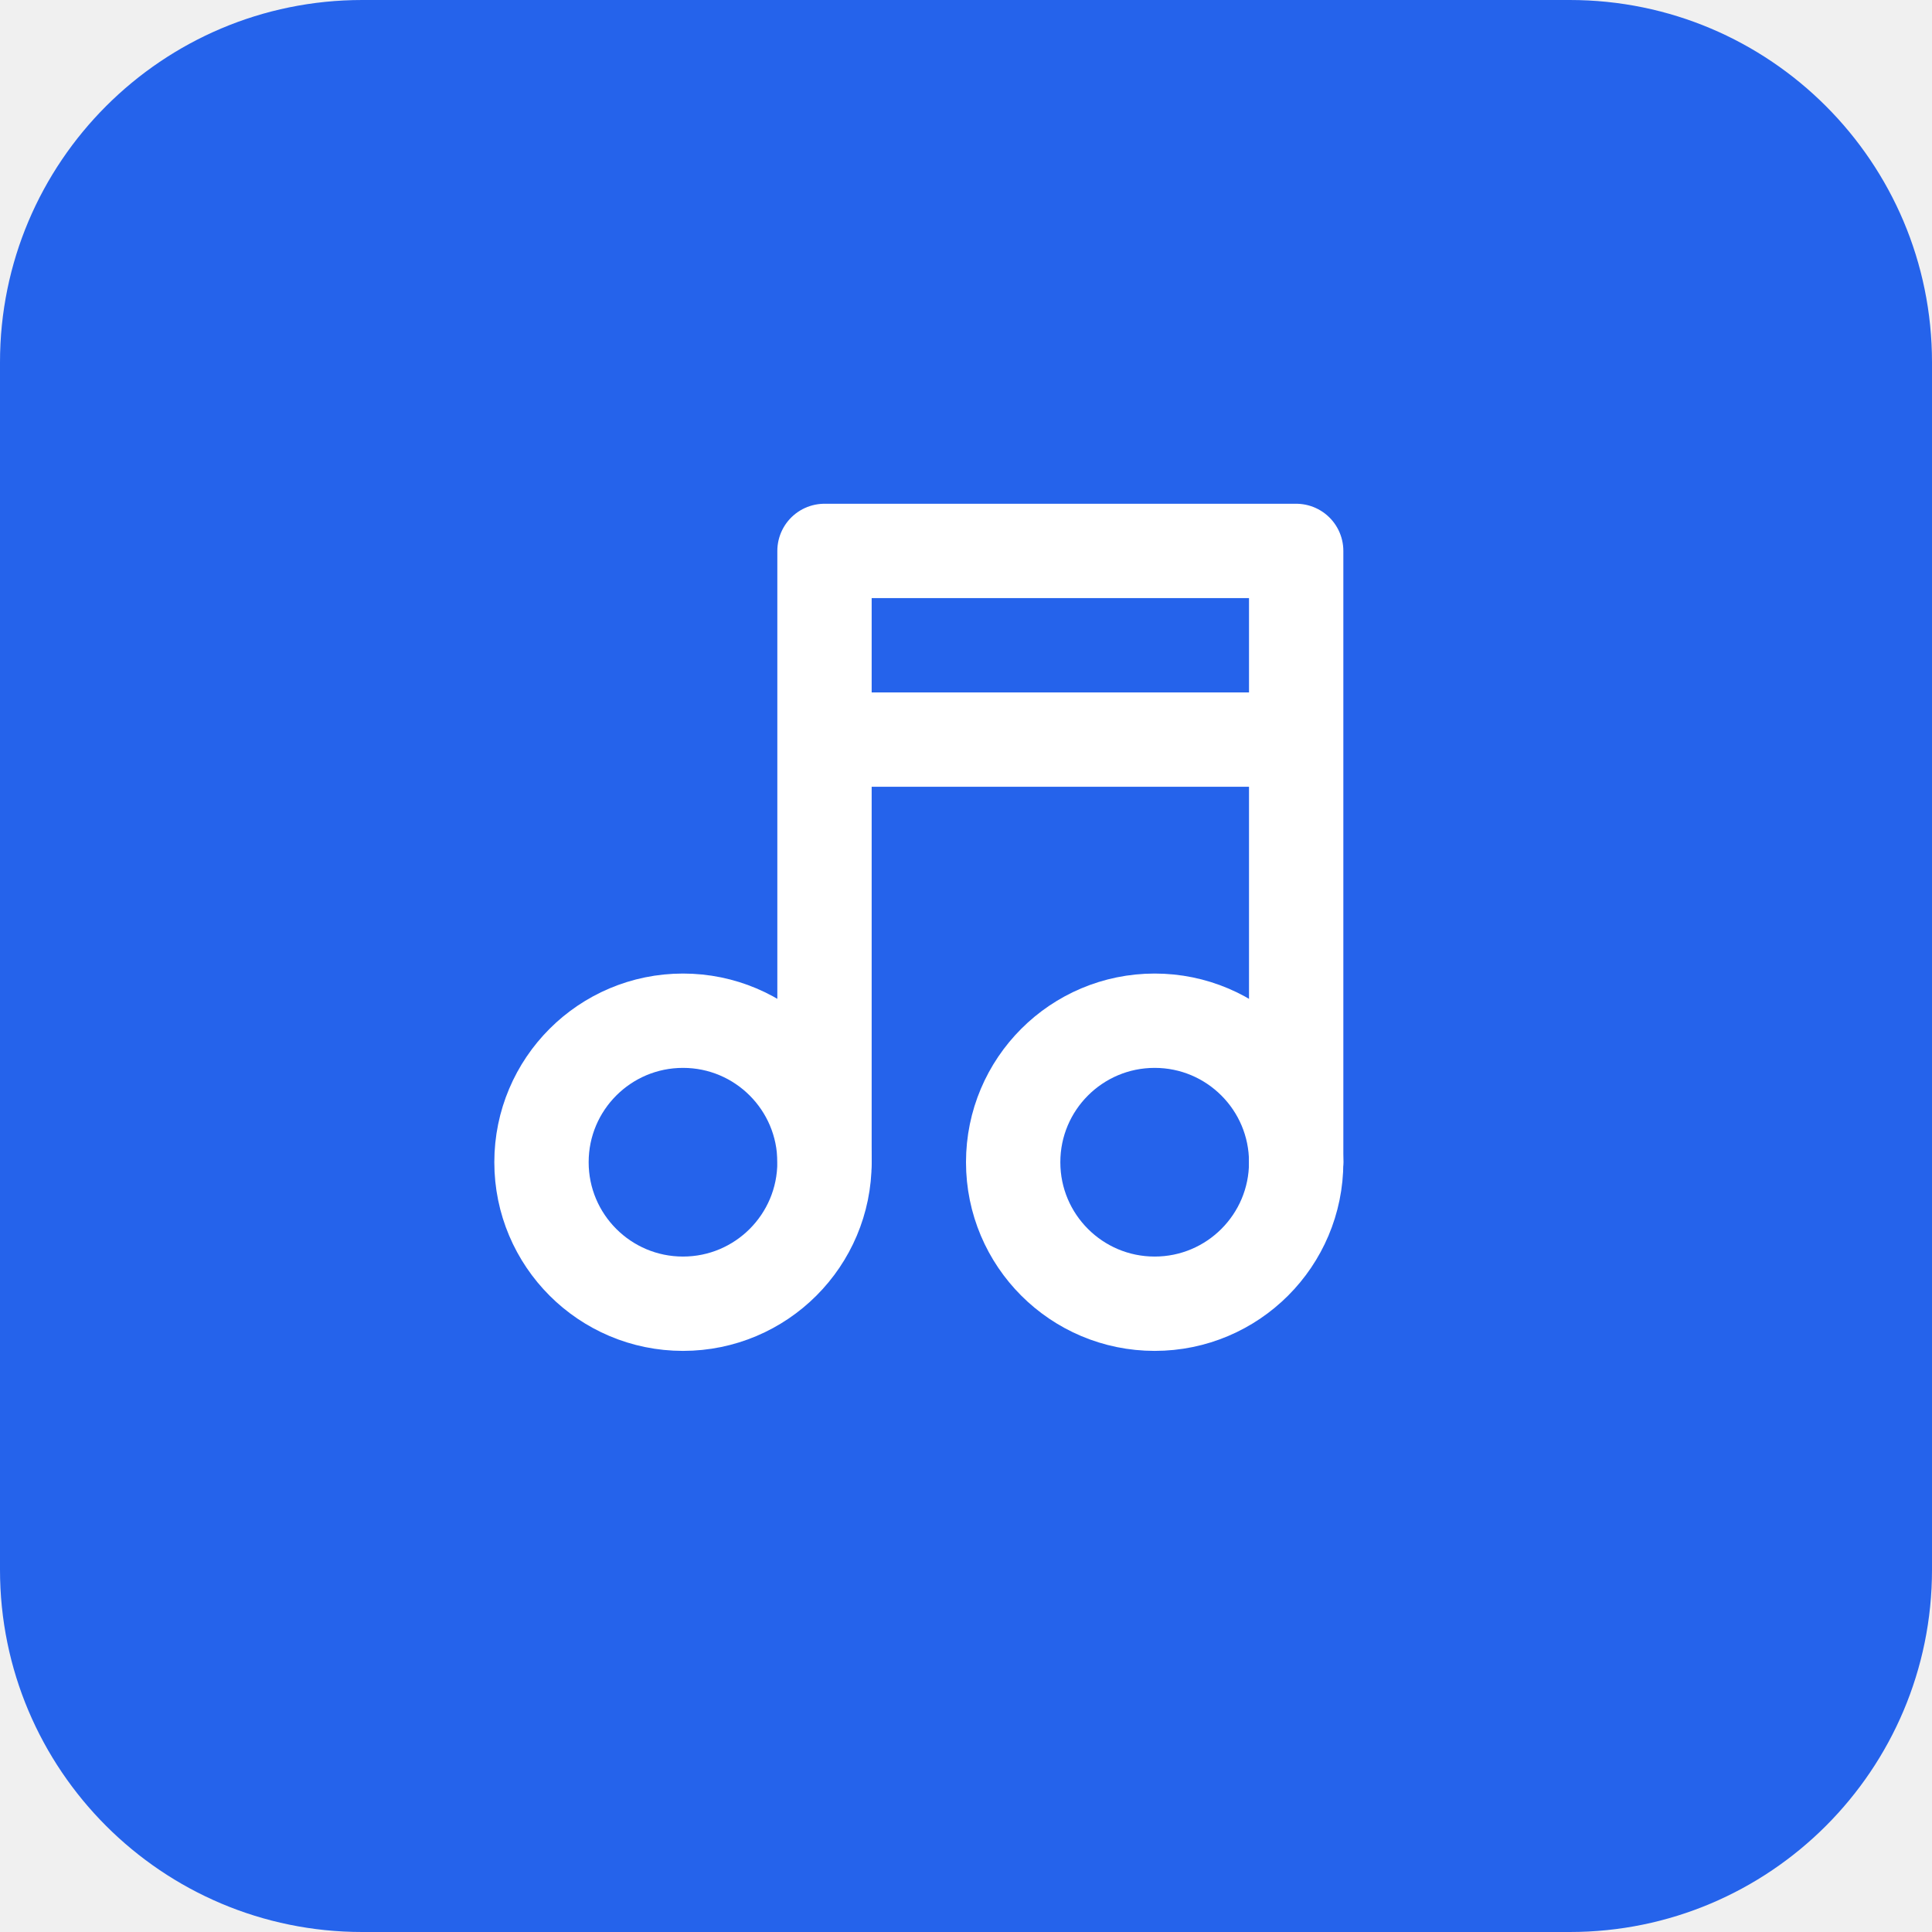
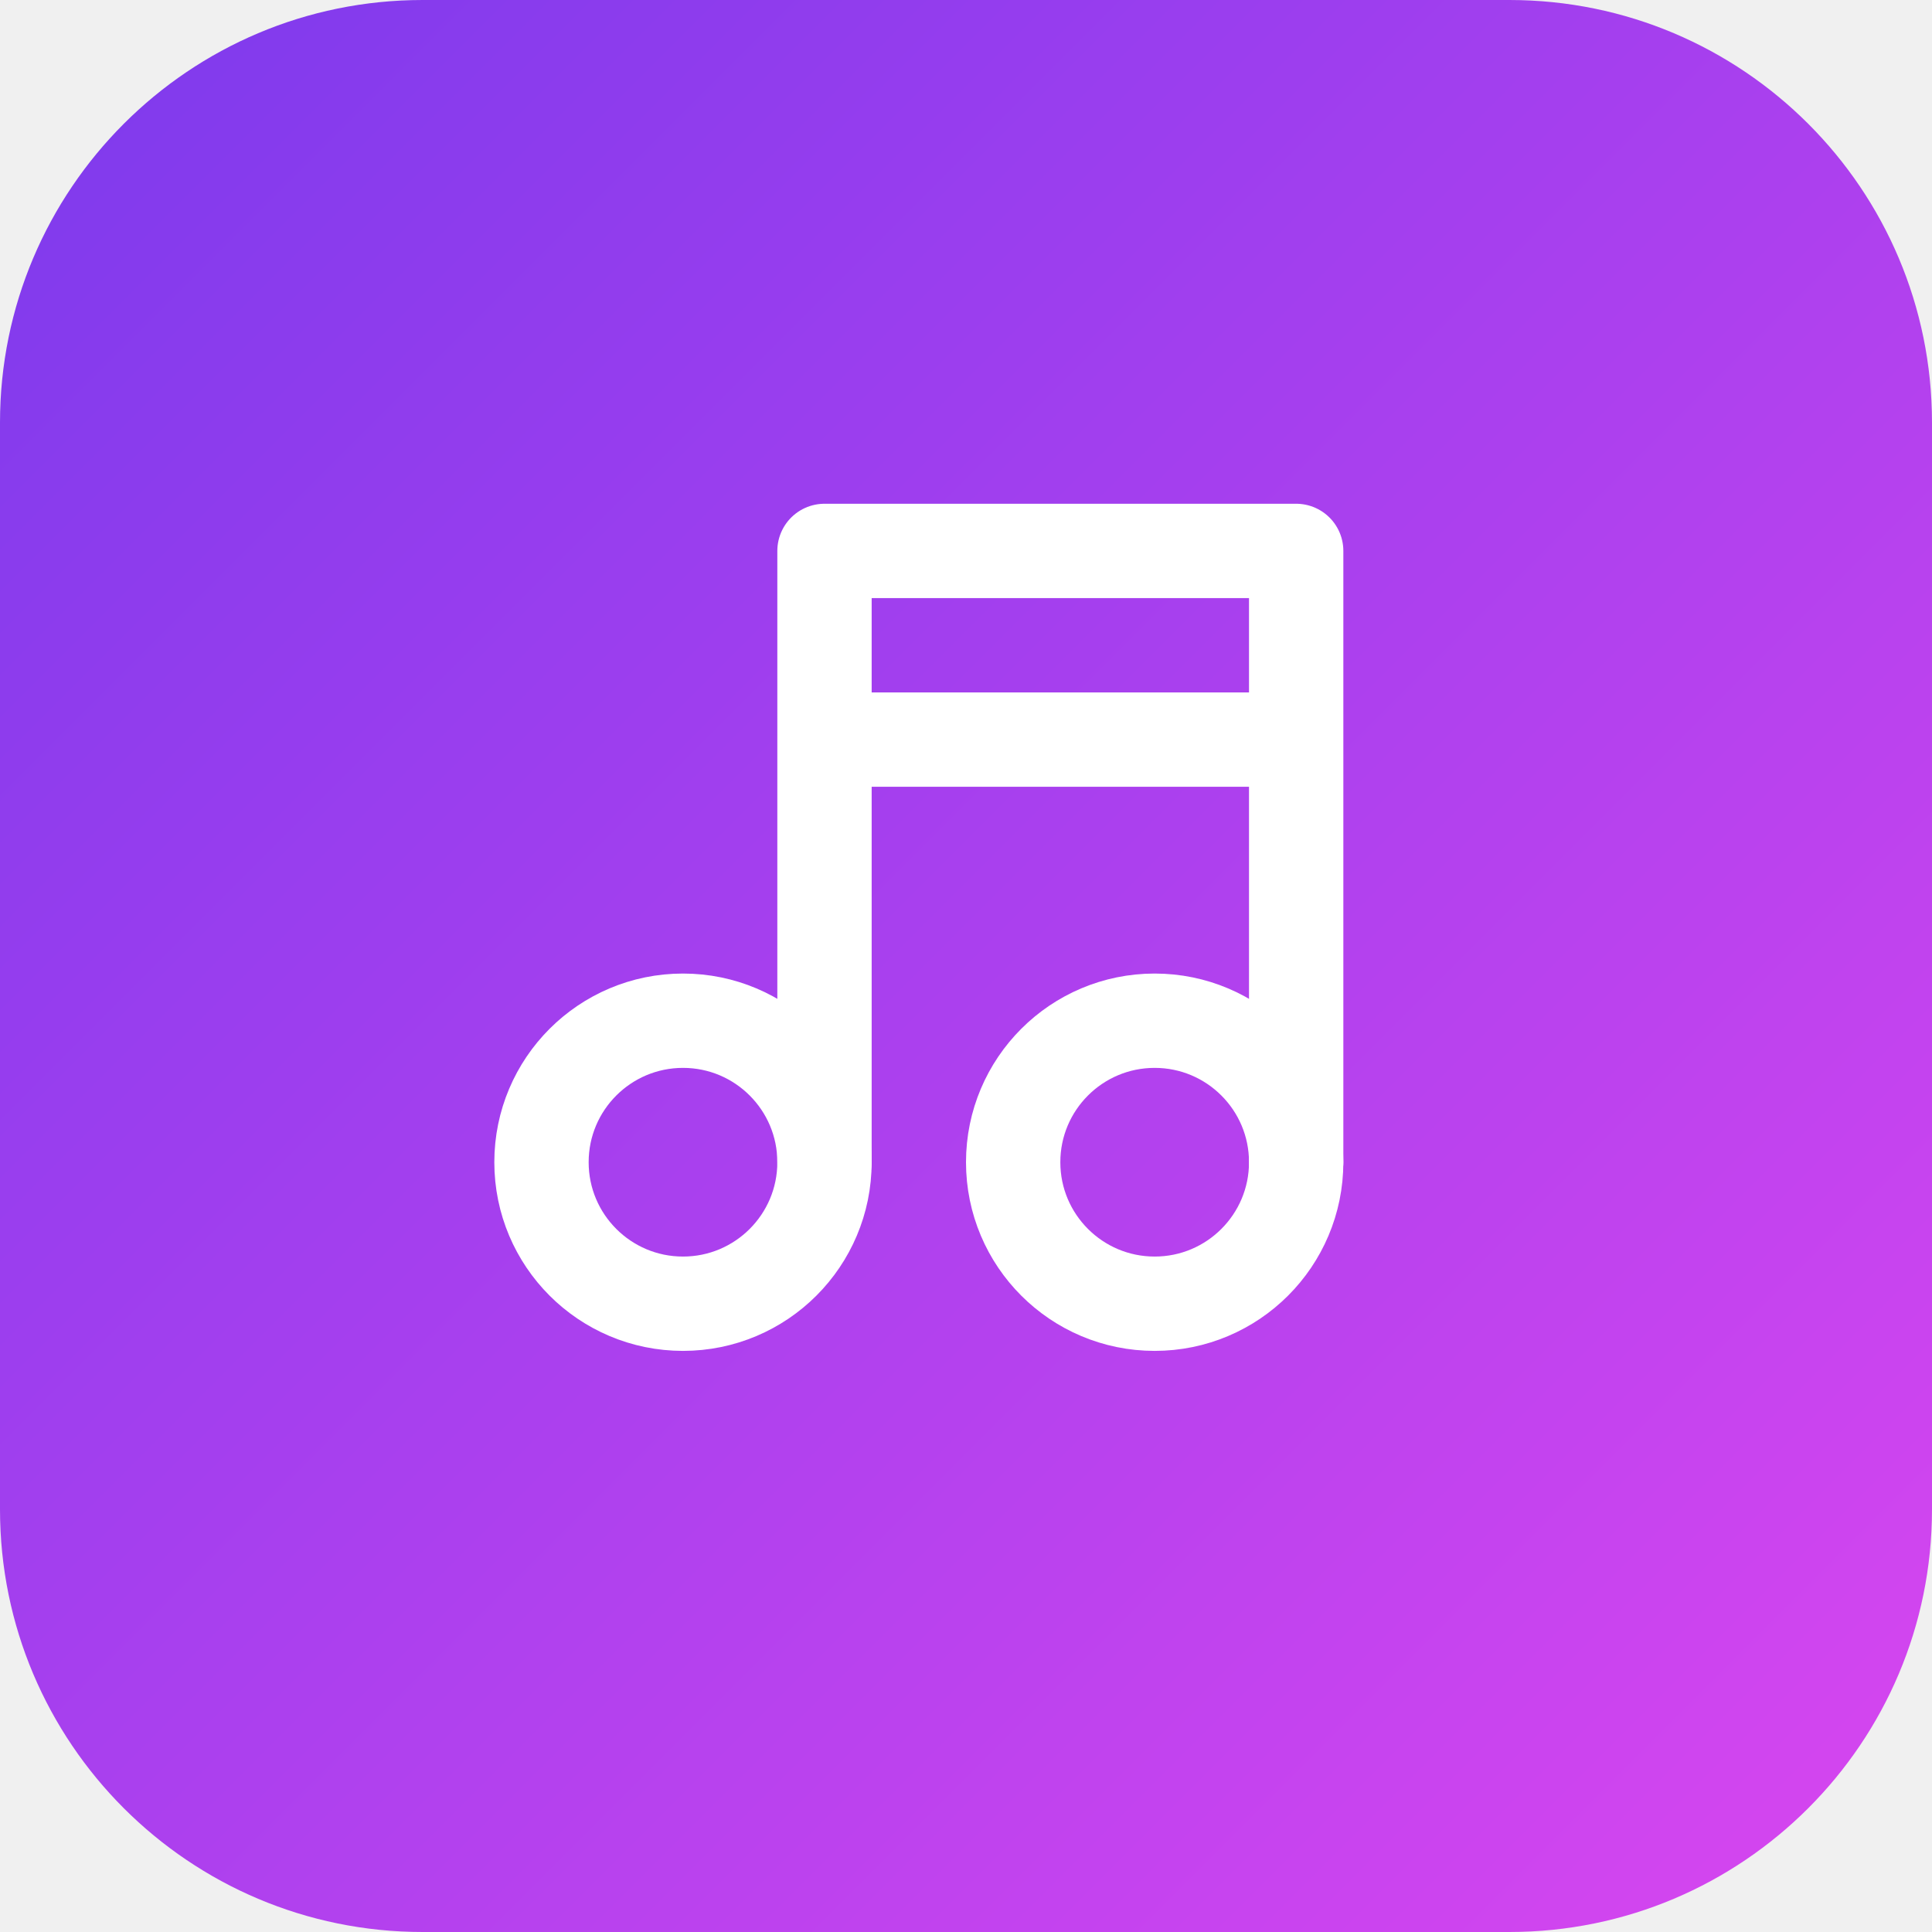
<svg xmlns="http://www.w3.org/2000/svg" width="512" height="512" viewBox="0 0 512 512">
-   <rect width="512" height="512" rx="96" fill="#2563eb" />
+   <defs>
+     <linearGradient id="g" x1="0" y1="0" x2="1" y2="1">
+       <stop offset="0" stop-color="#7c3aed" />
+       <stop offset="1" stop-color="#d946ef" />
+     </linearGradient>
+   </defs>
+   <rect width="512" height="512" rx="112" fill="url(#g)" />
  <g fill="none" stroke="#fff" stroke-width="25" stroke-linecap="round" stroke-linejoin="round">
    <circle cx="181" cy="308" r="37.5" />
    <circle cx="306" cy="308" r="37.5" />
    <path d="M218.5 308V146h125v162M218.5 196h125" />
  </g>
</svg>
